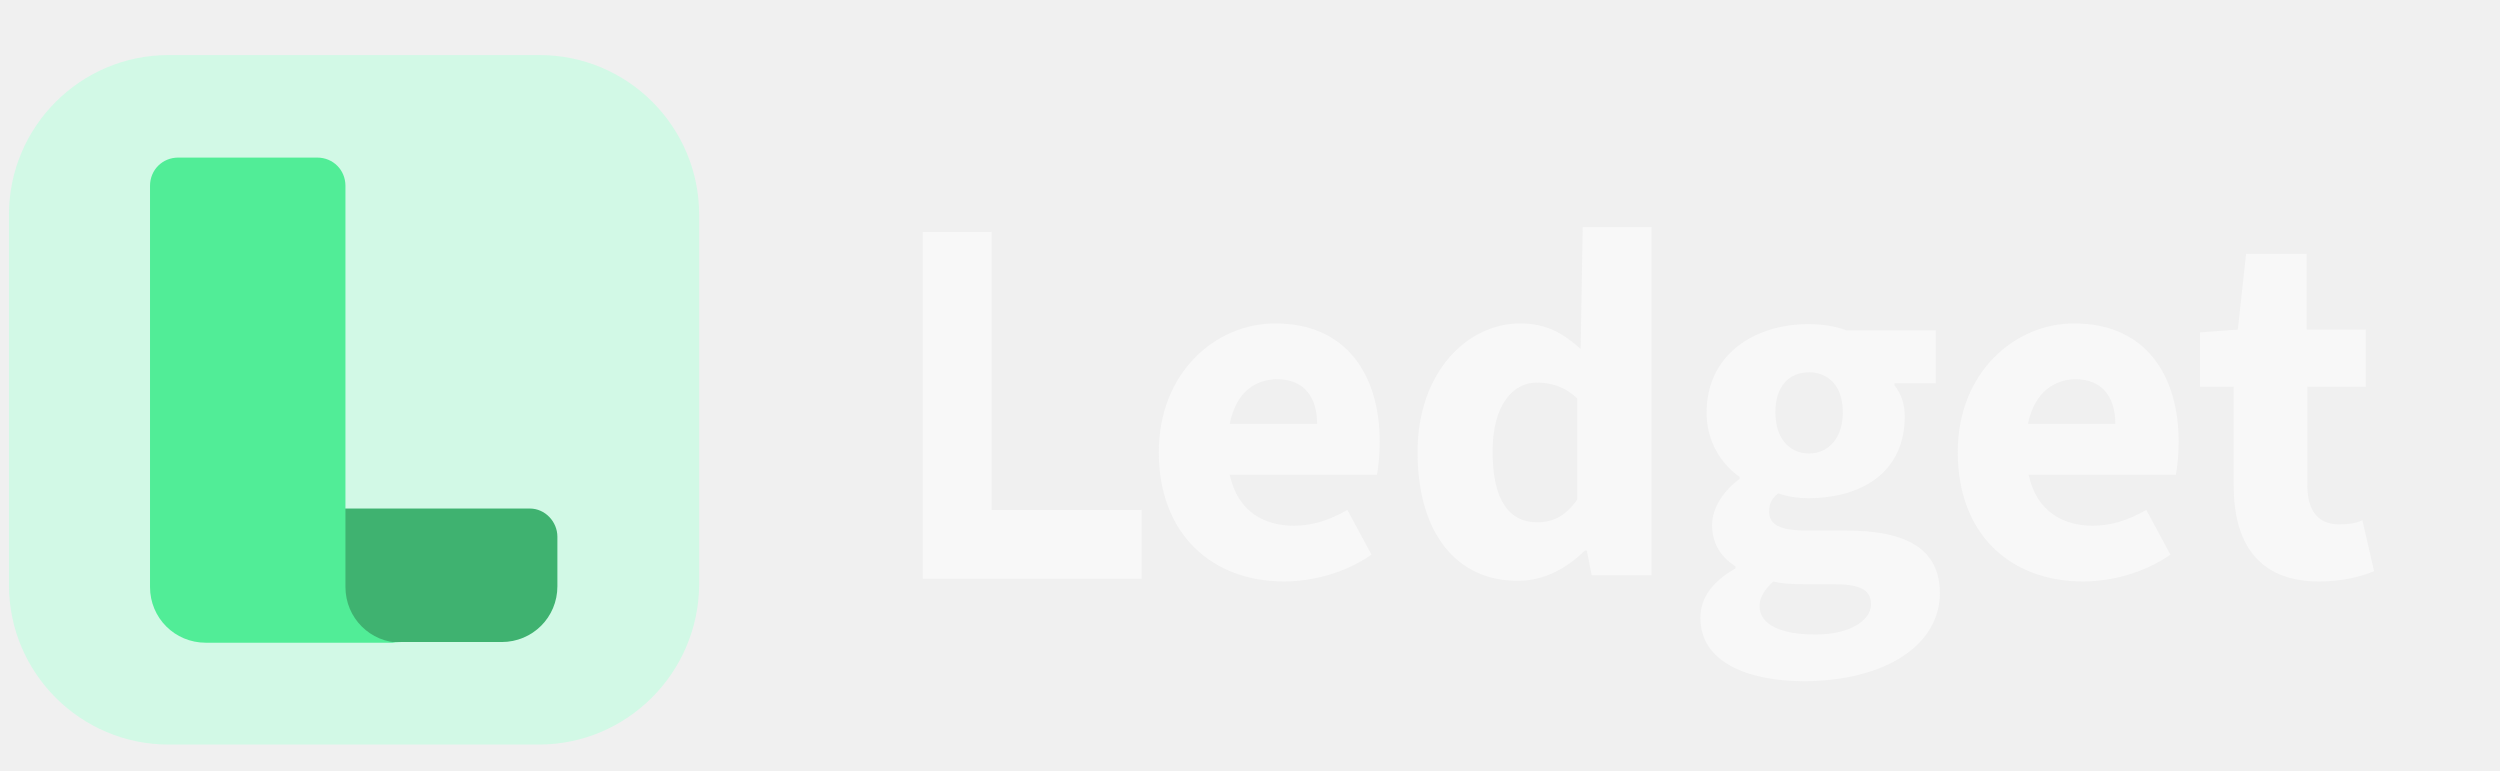
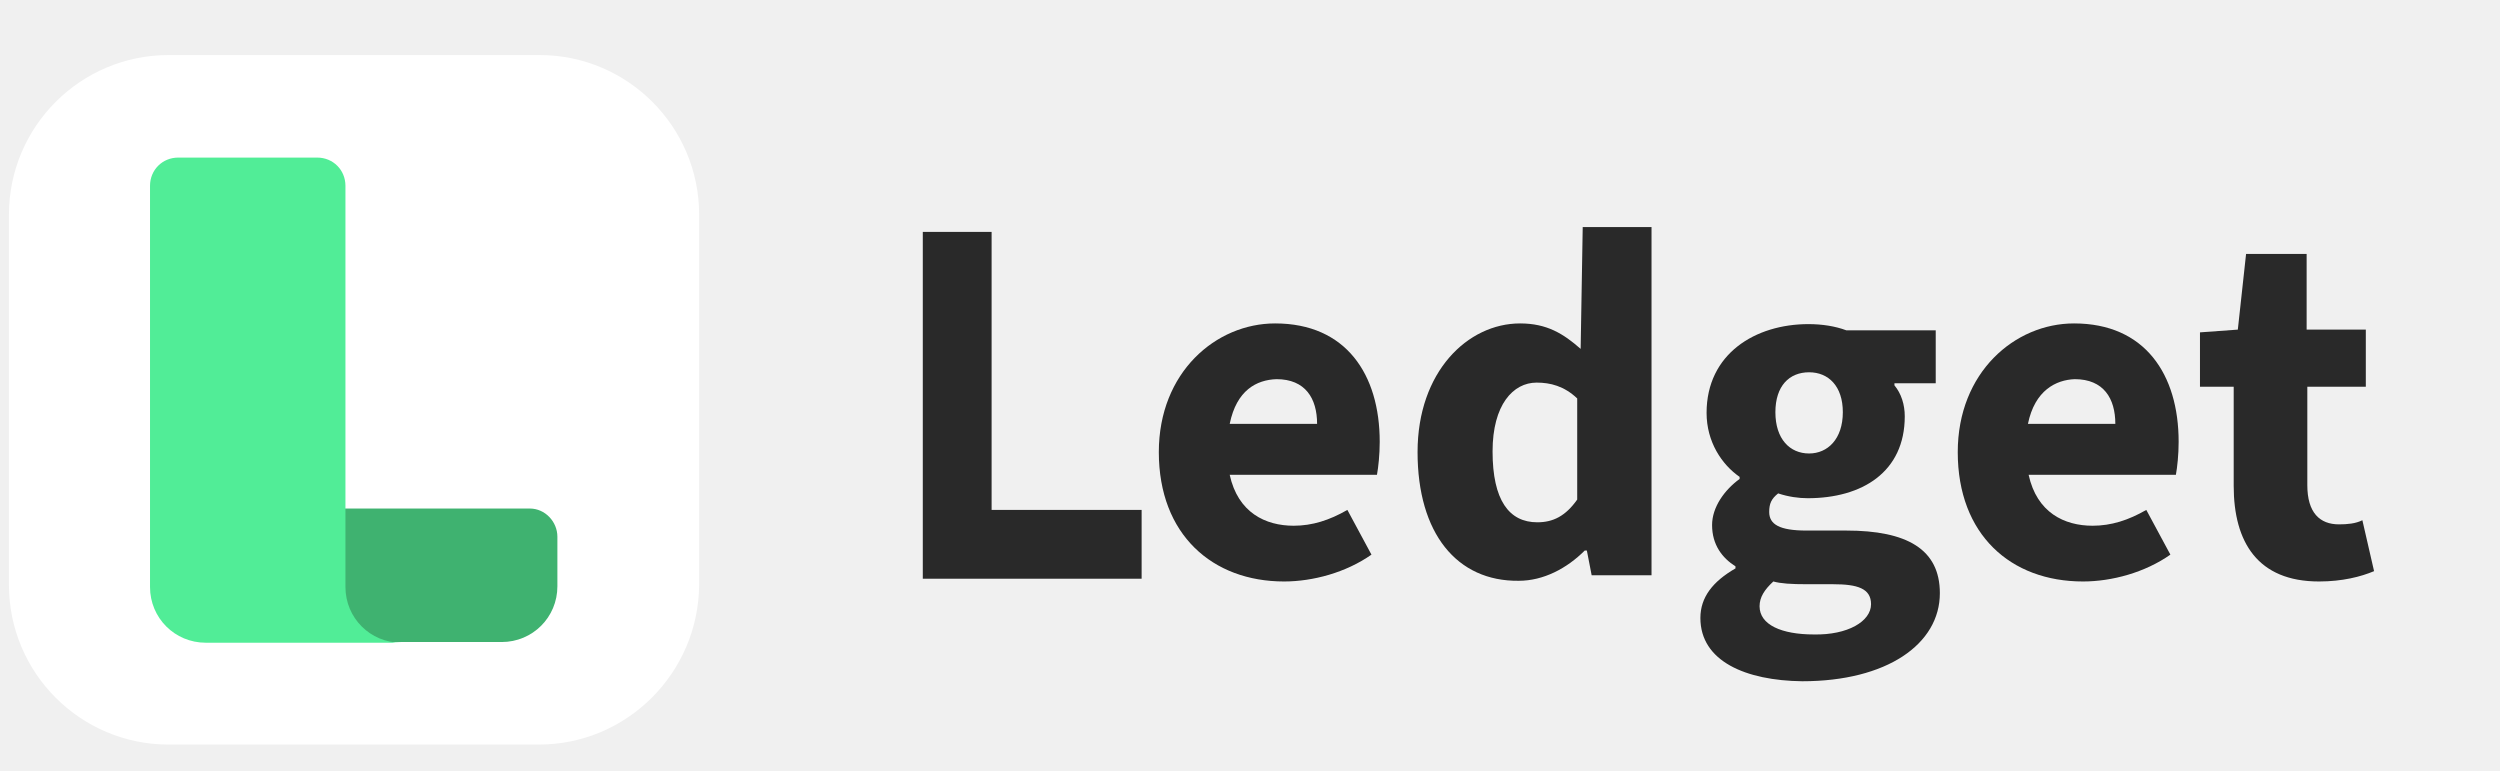
<svg xmlns="http://www.w3.org/2000/svg" version="1.1" id="Layer_1" x="0px" y="0px" viewBox="0 0 363.3 111.9" style="enable-background:new 0 0 363.3 111.9;" xml:space="preserve">
  <style type="text/css">
- 	.st0{fill:#F8F8F8;}
- 	.st1{fill:#D2F9E6;}
+ 	.st0{fill:#292929;}
+ 	.st1{fill:#FFFFFF;}
	.st2{fill:#3FB270;}
	.st3{fill:#51ED97;}
</style>
  <g>
    <g>
      <path class="st0" d="M168.4,65.7c0-11.6,8.3-18.7,16.9-18.7c10.3,0,15.2,7.4,15.2,17.2c0,1.9-0.2,3.7-0.4,4.8h-21.4    c1.2,5.5,5.2,7.4,9.3,7.4c2.7,0,5.2-0.8,7.8-2.3l3.5,6.5c-3.7,2.6-8.5,3.9-12.7,3.9C176.2,84.5,168.4,77.7,168.4,65.7z     M178.7,61.6h12.7c0-3.7-1.7-6.5-5.9-6.5C182.6,55.2,179.7,56.7,178.7,61.6z" />
      <path class="st0" d="M206,65.7C206,54,213.3,47,220.9,47c3.9,0,6.3,1.5,8.8,3.7L230,33h10v50.6h-8.7l-0.7-3.6h-0.3    c-2.6,2.6-6,4.4-9.6,4.4C211.7,84.5,206,77.5,206,65.7z M229.2,72.6V57.9c-1.9-1.8-3.9-2.3-5.9-2.3c-3.4,0-6.4,3.2-6.4,10    c0,7.1,2.4,10.3,6.5,10.3C225.7,75.9,227.5,75,229.2,72.6z" />
      <path class="st0" d="M247.1,89.8c0-3,1.8-5.3,5.1-7.2v-0.3c-1.9-1.2-3.4-3.1-3.4-6c0-2.6,1.8-5.1,4-6.7v-0.3    c-2.6-1.8-4.8-5.1-4.8-9.3c0-8.6,7.1-12.9,14.8-12.9c2,0,3.9,0.3,5.5,0.9h13v7.7h-6V56c1,1.2,1.5,2.8,1.5,4.5    c0,8.1-6.2,11.9-14.1,11.9c-1.3,0-2.8-0.2-4.3-0.7c-1,0.8-1.3,1.5-1.3,2.7c0,1.8,1.5,2.7,5.4,2.7h5.8c8.8,0,13.6,2.7,13.6,9.1    c0,7.4-7.7,12.8-20,12.8C253.7,98.9,247.1,96.1,247.1,89.8z M271.9,87.8c0-2.3-2-2.9-5.5-2.9h-3.7c-2.5,0-3.9-0.1-5-0.4    c-1.3,1.2-2,2.3-2,3.6c0,2.7,3.2,4.1,7.9,4.1C268.5,92.3,271.9,90.3,271.9,87.8z M267.8,59.9c0-3.8-2.1-5.8-4.9-5.8    c-2.9,0-4.9,2-4.9,5.8c0,3.9,2.1,6,4.9,6C265.6,65.9,267.8,63.8,267.8,59.9z" />
      <path class="st0" d="M284.5,65.7c0-11.6,8.3-18.7,16.9-18.7c10.3,0,15.2,7.4,15.2,17.2c0,1.9-0.2,3.7-0.4,4.8h-21.4    c1.2,5.5,5.2,7.4,9.3,7.4c2.7,0,5.2-0.8,7.8-2.3l3.5,6.5c-3.7,2.6-8.5,3.9-12.7,3.9C292.2,84.5,284.5,77.7,284.5,65.7z     M294.7,61.6h12.7c0-3.7-1.7-6.5-5.9-6.5C298.8,55.2,295.7,56.7,294.7,61.6z" />
      <path class="st0" d="M324.6,70.6V56.2h-4.9v-7.9l5.5-0.4l1.2-11h8.8v11h8.6v8.3h-8.5v14.3c0,4,1.8,5.7,4.6,5.7    c1.2,0,2.4-0.1,3.4-0.6L345,83c-1.9,0.8-4.6,1.5-8,1.5C328.1,84.5,324.6,78.8,324.6,70.6z" />
    </g>
    <polygon class="st0" points="165.9,84.1 134.1,84.1 134.1,33.7 144.1,33.7 144.1,74.1 165.9,74.1  " />
  </g>
  <g>
    <path class="st1" d="M78.3,108.2H24.5c-12.8,0-23.2-10.4-23.2-23.2V31.2c0-12.8,10.4-23.2,23.2-23.2h53.9   c12.8,0,23.2,10.4,23.2,23.2V85C101.5,97.8,91.1,108.2,78.3,108.2z" />
    <g>
      <path class="st2" d="M81,78v7.2c0,4.5-3.6,8.1-8.1,8.1H58.2H29.9c4.5,0,8.1-3.6,8.1-8.1V78c0-2.3,1.8-4.1,4.1-4.1H77    C79.2,73.9,81,75.8,81,78z" />
      <path class="st3" d="M46.1,22.9c2.3,0,4.1,1.8,4.1,4.1v58.3c0,4.5,3.6,8.1,8.1,8.1H29.9c-4.5,0-8.1-3.6-8.1-8.1V27    c0-2.3,1.8-4.1,4.1-4.1H46.1z" />
    </g>
  </g>
</svg>
